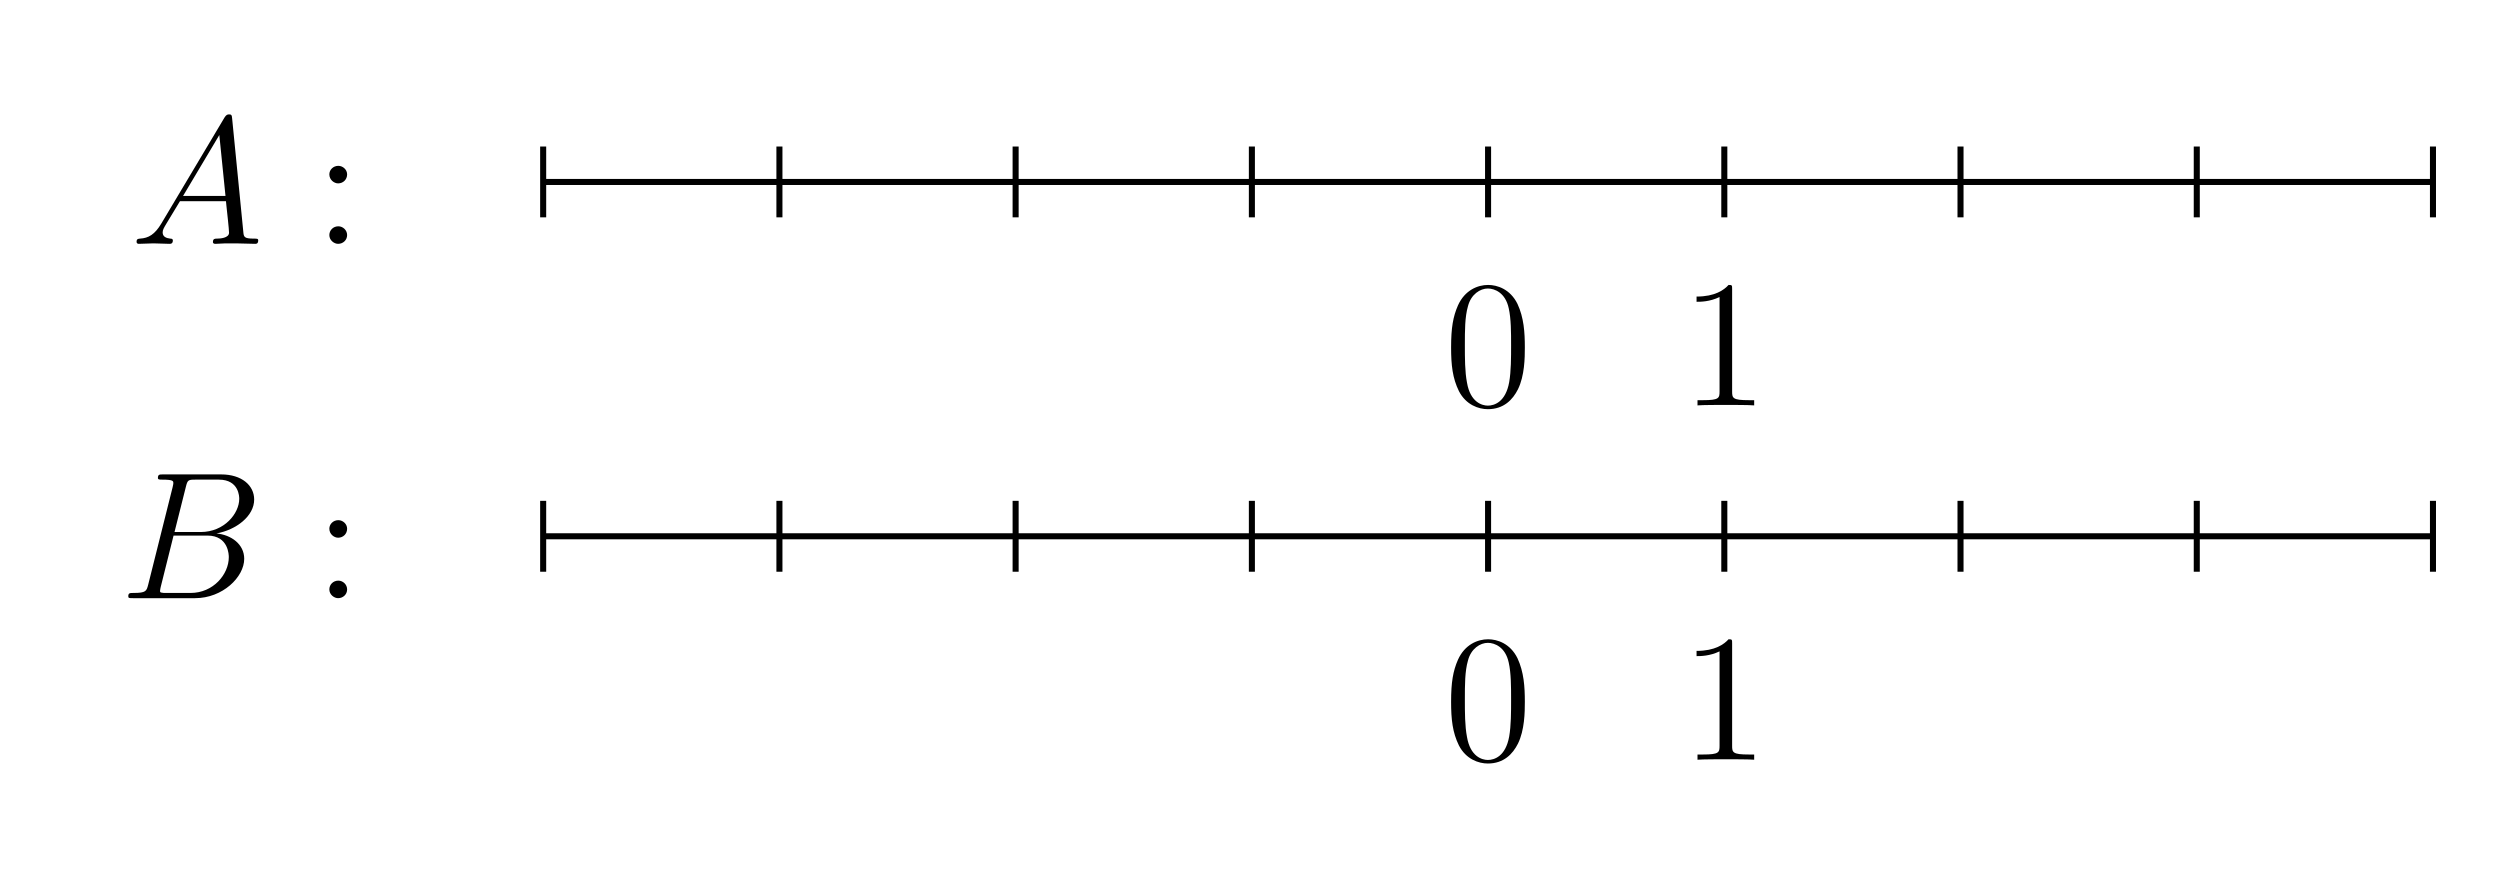
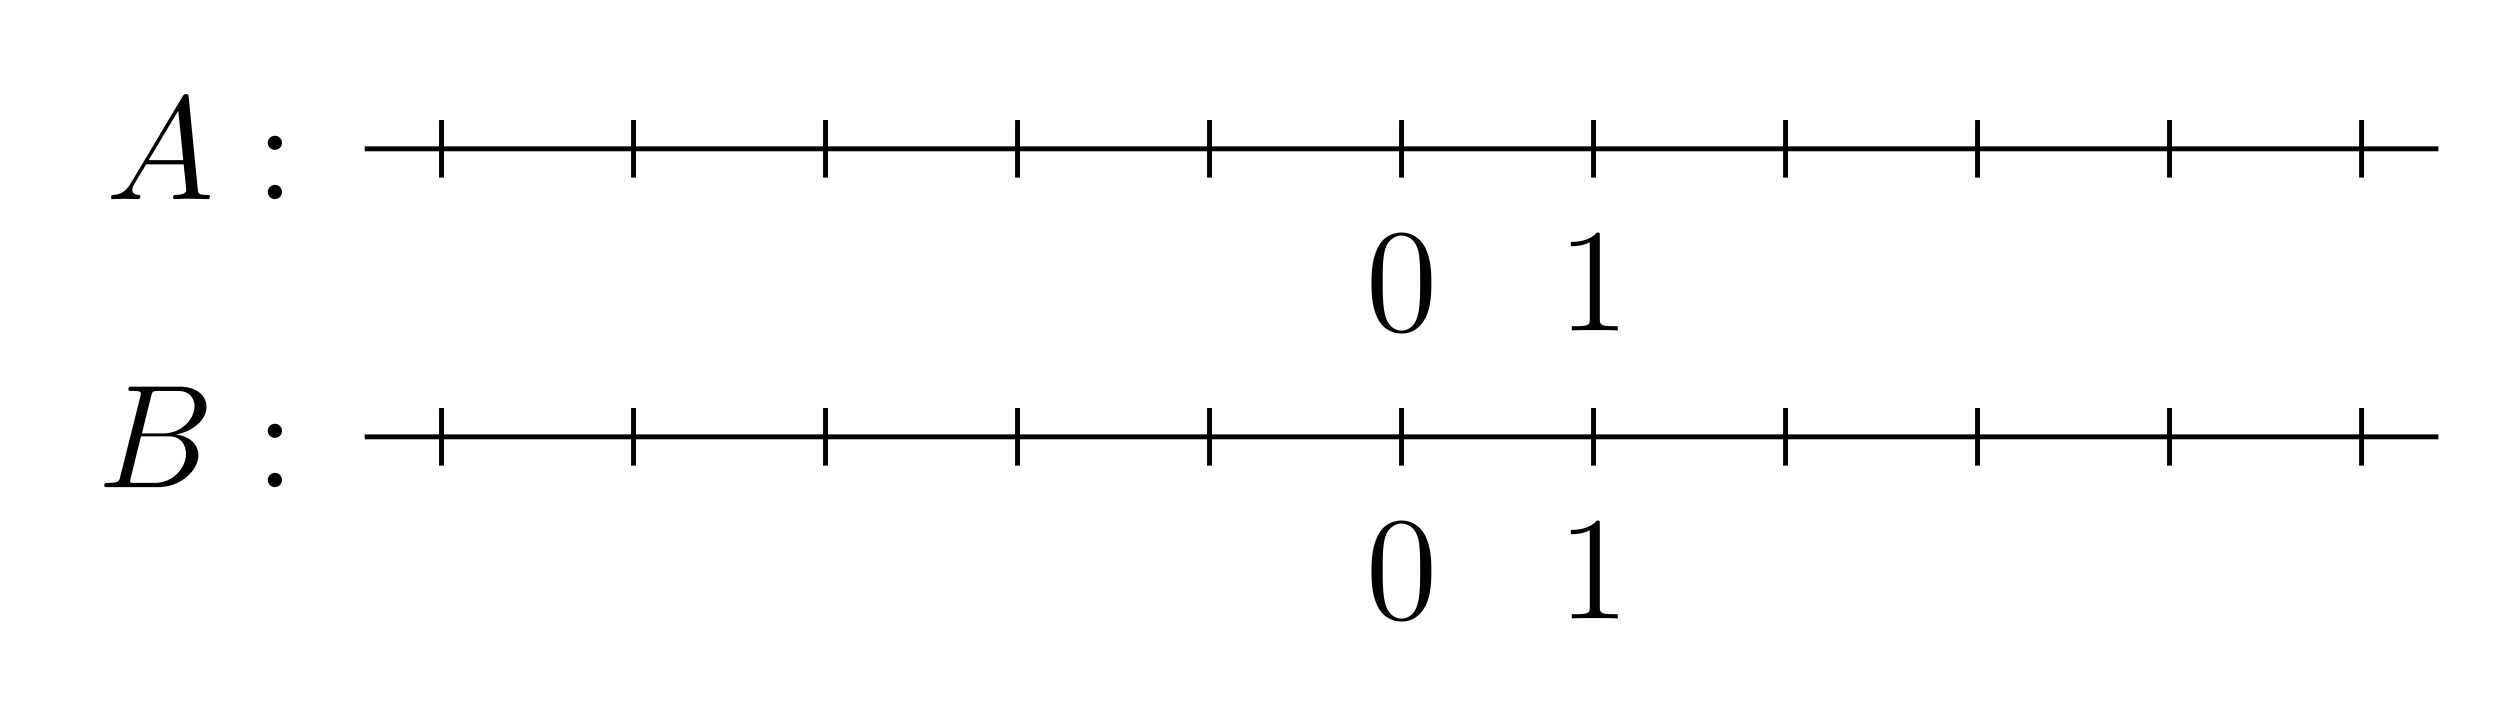
- <svg xmlns="http://www.w3.org/2000/svg" xmlns:xlink="http://www.w3.org/1999/xlink" data-source-hash="dd670b49d505" width="164.761pt" height="57.991pt" viewBox="0 0 164.761 57.991" version="1.2">
+ <svg xmlns="http://www.w3.org/2000/svg" xmlns:xlink="http://www.w3.org/1999/xlink" data-source-hash="e3ee7c02a54b" width="202.178pt" height="57.991pt" viewBox="0 0 202.178 57.991" version="1.2">
  <defs>
    <g>
      <symbol overflow="visible" id="glyph0-0">
        <path style="stroke:none;" d="" />
      </symbol>
      <symbol overflow="visible" id="glyph0-1">
-         <path style="stroke:none;" d="M 8.422 -0.234 C 8.422 -0.344 8.328 -0.344 8.141 -0.344 C 7.484 -0.344 7.469 -0.453 7.438 -0.812 L 6.703 -8.266 C 6.688 -8.5 6.641 -8.531 6.5 -8.531 C 6.391 -8.531 6.312 -8.5 6.203 -8.328 L 2.031 -1.328 C 1.609 -0.625 1.203 -0.375 0.625 -0.344 C 0.5 -0.328 0.406 -0.328 0.406 -0.125 C 0.406 -0.047 0.469 0 0.547 0 L 1.516 -0.031 C 1.859 -0.031 2.25 0 2.578 0 C 2.656 0 2.797 0 2.797 -0.234 C 2.797 -0.328 2.703 -0.344 2.625 -0.344 C 2.359 -0.375 2.125 -0.469 2.125 -0.75 C 2.125 -0.922 2.203 -1.047 2.359 -1.312 L 3.266 -2.812 L 6.297 -2.812 C 6.312 -2.703 6.312 -2.609 6.328 -2.5 C 6.359 -2.203 6.5 -0.953 6.5 -0.734 C 6.5 -0.375 5.891 -0.344 5.703 -0.344 C 5.578 -0.344 5.438 -0.344 5.438 -0.125 C 5.438 0 5.547 0 5.625 0 C 5.828 0 6.062 -0.031 6.266 -0.031 L 6.953 -0.031 L 8.219 0 C 8.297 0 8.422 0 8.422 -0.234 Z M 6.266 -3.156 L 3.469 -3.156 L 5.859 -7.172 Z M 6.266 -3.156 " />
+         <path style="stroke:none;" d="M 8.406 -0.219 C 8.406 -0.344 8.297 -0.344 8.125 -0.344 C 7.469 -0.344 7.453 -0.453 7.422 -0.812 L 6.688 -8.234 C 6.672 -8.484 6.625 -8.5 6.484 -8.5 C 6.375 -8.5 6.297 -8.484 6.188 -8.297 L 2.031 -1.328 C 1.609 -0.625 1.203 -0.375 0.625 -0.344 C 0.5 -0.328 0.406 -0.328 0.406 -0.125 C 0.406 -0.047 0.469 0 0.547 0 L 1.516 -0.031 C 1.859 -0.031 2.234 0 2.578 0 C 2.641 0 2.781 0 2.781 -0.219 C 2.781 -0.328 2.688 -0.344 2.625 -0.344 C 2.344 -0.375 2.125 -0.469 2.125 -0.75 C 2.125 -0.922 2.188 -1.047 2.344 -1.312 L 3.25 -2.812 L 6.281 -2.812 C 6.297 -2.703 6.297 -2.609 6.312 -2.5 C 6.344 -2.188 6.484 -0.953 6.484 -0.719 C 6.484 -0.375 5.875 -0.344 5.688 -0.344 C 5.562 -0.344 5.422 -0.344 5.422 -0.125 C 5.422 0 5.531 0 5.609 0 C 5.812 0 6.047 -0.031 6.25 -0.031 L 6.922 -0.031 L 8.188 0 C 8.281 0 8.406 0 8.406 -0.219 Z M 6.25 -3.156 L 3.453 -3.156 L 5.844 -7.156 Z M 6.25 -3.156 " />
      </symbol>
      <symbol overflow="visible" id="glyph0-2">
-         <path style="stroke:none;" d="M 7.891 -6.547 C 7.891 -5.594 6.922 -4.359 5.344 -4.359 L 3.625 -4.359 L 4.375 -7.344 C 4.484 -7.781 4.531 -7.812 4.984 -7.812 L 6.547 -7.812 C 7.891 -7.812 7.891 -6.656 7.891 -6.547 Z M 8.219 -2.594 C 8.219 -3.562 7.359 -4.172 6.391 -4.266 C 7.688 -4.5 8.875 -5.406 8.875 -6.5 C 8.875 -7.438 8.047 -8.156 6.703 -8.156 L 2.859 -8.156 C 2.641 -8.156 2.531 -8.156 2.531 -7.922 C 2.531 -7.812 2.641 -7.812 2.812 -7.812 C 3.547 -7.812 3.547 -7.719 3.547 -7.578 C 3.547 -7.578 3.547 -7.484 3.5 -7.312 L 1.891 -0.891 C 1.781 -0.469 1.75 -0.344 0.922 -0.344 C 0.688 -0.344 0.578 -0.344 0.578 -0.125 C 0.578 0 0.641 0 0.891 0 L 4.984 0 C 6.797 0 8.219 -1.391 8.219 -2.594 Z M 7.203 -2.703 C 7.203 -1.562 6.172 -0.344 4.688 -0.344 L 3.078 -0.344 C 2.906 -0.344 2.891 -0.344 2.812 -0.359 C 2.688 -0.375 2.672 -0.391 2.672 -0.484 C 2.672 -0.578 2.703 -0.641 2.719 -0.75 L 3.562 -4.125 L 5.797 -4.125 C 7.203 -4.125 7.203 -2.812 7.203 -2.703 Z M 7.203 -2.703 " />
+         <path style="stroke:none;" d="M 7.875 -6.531 C 7.875 -5.578 6.906 -4.344 5.328 -4.344 L 3.625 -4.344 L 4.359 -7.328 C 4.469 -7.766 4.516 -7.781 4.984 -7.781 L 6.531 -7.781 C 7.875 -7.781 7.875 -6.641 7.875 -6.531 Z M 8.188 -2.578 C 8.188 -3.562 7.328 -4.156 6.375 -4.25 C 7.672 -4.484 8.844 -5.391 8.844 -6.484 C 8.844 -7.422 8.031 -8.125 6.672 -8.125 L 2.859 -8.125 C 2.625 -8.125 2.531 -8.125 2.531 -7.906 C 2.531 -7.781 2.625 -7.781 2.812 -7.781 C 3.531 -7.781 3.531 -7.688 3.531 -7.562 C 3.531 -7.562 3.531 -7.469 3.484 -7.281 L 1.875 -0.875 C 1.781 -0.469 1.75 -0.344 0.922 -0.344 C 0.688 -0.344 0.578 -0.344 0.578 -0.125 C 0.578 0 0.641 0 0.875 0 L 4.969 0 C 6.781 0 8.188 -1.375 8.188 -2.578 Z M 7.188 -2.703 C 7.188 -1.562 6.156 -0.344 4.672 -0.344 L 3.078 -0.344 C 2.906 -0.344 2.875 -0.344 2.812 -0.359 C 2.672 -0.375 2.672 -0.391 2.672 -0.484 C 2.672 -0.578 2.688 -0.641 2.719 -0.75 L 3.547 -4.109 L 5.781 -4.109 C 7.188 -4.109 7.188 -2.797 7.188 -2.703 Z M 7.188 -2.703 " />
      </symbol>
      <symbol overflow="visible" id="glyph1-0">
        <path style="stroke:none;" d="" />
      </symbol>
      <symbol overflow="visible" id="glyph1-1">
-         <path style="stroke:none;" d="M 2.203 -4.578 C 2.203 -4.891 1.922 -5.141 1.625 -5.141 C 1.281 -5.141 1.031 -4.875 1.031 -4.578 C 1.031 -4.219 1.344 -3.984 1.609 -3.984 C 1.938 -3.984 2.203 -4.234 2.203 -4.578 Z M 2.203 -0.578 C 2.203 -0.906 1.922 -1.156 1.625 -1.156 C 1.281 -1.156 1.031 -0.891 1.031 -0.578 C 1.031 -0.234 1.344 0 1.609 0 C 1.938 0 2.203 -0.25 2.203 -0.578 Z M 2.203 -0.578 " />
+         <path style="stroke:none;" d="M 2.188 -4.562 C 2.188 -4.875 1.922 -5.125 1.625 -5.125 C 1.281 -5.125 1.031 -4.859 1.031 -4.562 C 1.031 -4.203 1.328 -3.984 1.609 -3.984 C 1.922 -3.984 2.188 -4.234 2.188 -4.562 Z M 2.188 -0.578 C 2.188 -0.906 1.922 -1.156 1.625 -1.156 C 1.281 -1.156 1.031 -0.875 1.031 -0.578 C 1.031 -0.219 1.328 0 1.609 0 C 1.922 0 2.188 -0.25 2.188 -0.578 Z M 2.188 -0.578 " />
      </symbol>
      <symbol overflow="visible" id="glyph1-2">
-         <path style="stroke:none;" d="M 5.344 -3.812 C 5.344 -4.812 5.281 -5.781 4.859 -6.688 C 4.375 -7.672 3.516 -7.938 2.922 -7.938 C 2.234 -7.938 1.391 -7.594 0.938 -6.594 C 0.609 -5.844 0.484 -5.109 0.484 -3.812 C 0.484 -2.656 0.578 -1.797 1 -0.938 C 1.469 -0.031 2.297 0.25 2.906 0.25 C 3.953 0.25 4.547 -0.375 4.891 -1.062 C 5.328 -1.953 5.344 -3.125 5.344 -3.812 Z M 4.438 -3.969 C 4.438 -3.156 4.438 -2.25 4.312 -1.531 C 4.078 -0.219 3.328 0.016 2.906 0.016 C 2.531 0.016 1.75 -0.203 1.531 -1.5 C 1.391 -2.219 1.391 -3.125 1.391 -3.969 C 1.391 -4.938 1.391 -5.828 1.594 -6.531 C 1.797 -7.328 2.406 -7.703 2.906 -7.703 C 3.359 -7.703 4.062 -7.422 4.281 -6.406 C 4.438 -5.719 4.438 -4.781 4.438 -3.969 Z M 4.438 -3.969 " />
+         <path style="stroke:none;" d="M 5.328 -3.812 C 5.328 -4.797 5.281 -5.766 4.844 -6.672 C 4.359 -7.656 3.5 -7.922 2.922 -7.922 C 2.219 -7.922 1.375 -7.578 0.938 -6.578 C 0.609 -5.828 0.484 -5.094 0.484 -3.812 C 0.484 -2.656 0.578 -1.781 1 -0.938 C 1.469 -0.031 2.281 0.25 2.906 0.25 C 3.938 0.25 4.531 -0.375 4.875 -1.062 C 5.312 -1.953 5.328 -3.125 5.328 -3.812 Z M 4.422 -3.953 C 4.422 -3.156 4.422 -2.25 4.297 -1.531 C 4.078 -0.219 3.328 0.016 2.906 0.016 C 2.531 0.016 1.75 -0.203 1.531 -1.5 C 1.391 -2.219 1.391 -3.125 1.391 -3.953 C 1.391 -4.922 1.391 -5.812 1.578 -6.516 C 1.781 -7.312 2.391 -7.672 2.906 -7.672 C 3.359 -7.672 4.047 -7.406 4.281 -6.375 C 4.422 -5.703 4.422 -4.766 4.422 -3.953 Z M 4.422 -3.953 " />
      </symbol>
      <symbol overflow="visible" id="glyph1-3">
-         <path style="stroke:none;" d="M 4.891 0 L 4.891 -0.344 L 4.531 -0.344 C 3.469 -0.344 3.438 -0.484 3.438 -0.922 L 3.438 -7.656 C 3.438 -7.922 3.438 -7.938 3.203 -7.938 C 2.906 -7.609 2.312 -7.172 1.094 -7.172 L 1.094 -6.828 C 1.359 -6.828 1.953 -6.828 2.609 -7.141 L 2.609 -0.922 C 2.609 -0.484 2.578 -0.344 1.531 -0.344 L 1.156 -0.344 L 1.156 0 C 1.484 -0.031 2.641 -0.031 3.031 -0.031 C 3.422 -0.031 4.578 -0.031 4.891 0 Z M 4.891 0 " />
+         <path style="stroke:none;" d="M 4.875 0 L 4.875 -0.344 L 4.516 -0.344 C 3.469 -0.344 3.422 -0.484 3.422 -0.922 L 3.422 -7.625 C 3.422 -7.906 3.422 -7.922 3.188 -7.922 C 2.906 -7.594 2.312 -7.156 1.078 -7.156 L 1.078 -6.812 C 1.359 -6.812 1.953 -6.812 2.609 -7.125 L 2.609 -0.922 C 2.609 -0.484 2.578 -0.344 1.531 -0.344 L 1.156 -0.344 L 1.156 0 C 1.469 -0.031 2.625 -0.031 3.031 -0.031 C 3.422 -0.031 4.562 -0.031 4.875 0 Z M 4.875 0 " />
      </symbol>
    </g>
  </defs>
  <g id="surface1">
    <g style="fill:rgb(0%,0%,0%);fill-opacity:1;">
-       <use xlink:href="#glyph0-1" x="8.595" y="16.07" />
+       <use xlink:href="#glyph0-1" x="8.572" y="16.104" />
    </g>
    <g style="fill:rgb(0%,0%,0%);fill-opacity:1;">
-       <use xlink:href="#glyph1-1" x="20.674" y="16.07" />
+       <use xlink:href="#glyph1-1" x="20.62" y="16.104" />
    </g>
-     <path style="fill:none;stroke-width:0.399;stroke-linecap:butt;stroke-linejoin:miter;stroke:rgb(0%,0%,0%);stroke-opacity:1;stroke-miterlimit:10;" d="M -62.365 23.385 L 62.362 23.385 " transform="matrix(0.998552,0,0,-0.998552,98.07174,35.34329)" />
-     <path style="fill:none;stroke-width:0.399;stroke-linecap:butt;stroke-linejoin:miter;stroke:rgb(0%,0%,0%);stroke-opacity:1;stroke-miterlimit:10;" d="M -62.365 21.05 L -62.365 25.724 " transform="matrix(0.998552,0,0,-0.998552,98.07174,35.34329)" />
-     <path style="fill:none;stroke-width:0.399;stroke-linecap:butt;stroke-linejoin:miter;stroke:rgb(0%,0%,0%);stroke-opacity:1;stroke-miterlimit:10;" d="M -46.772 21.05 L -46.772 25.724 " transform="matrix(0.998552,0,0,-0.998552,98.07174,35.34329)" />
-     <path style="fill:none;stroke-width:0.399;stroke-linecap:butt;stroke-linejoin:miter;stroke:rgb(0%,0%,0%);stroke-opacity:1;stroke-miterlimit:10;" d="M -31.183 21.05 L -31.183 25.724 " transform="matrix(0.998552,0,0,-0.998552,98.07174,35.34329)" />
-     <path style="fill:none;stroke-width:0.399;stroke-linecap:butt;stroke-linejoin:miter;stroke:rgb(0%,0%,0%);stroke-opacity:1;stroke-miterlimit:10;" d="M -15.59 21.05 L -15.59 25.724 " transform="matrix(0.998552,0,0,-0.998552,98.07174,35.34329)" />
-     <path style="fill:none;stroke-width:0.399;stroke-linecap:butt;stroke-linejoin:miter;stroke:rgb(0%,0%,0%);stroke-opacity:1;stroke-miterlimit:10;" d="M -0.001 21.05 L -0.001 25.724 " transform="matrix(0.998552,0,0,-0.998552,98.07174,35.34329)" />
-     <path style="fill:none;stroke-width:0.399;stroke-linecap:butt;stroke-linejoin:miter;stroke:rgb(0%,0%,0%);stroke-opacity:1;stroke-miterlimit:10;" d="M 15.591 21.05 L 15.591 25.724 " transform="matrix(0.998552,0,0,-0.998552,98.07174,35.34329)" />
-     <path style="fill:none;stroke-width:0.399;stroke-linecap:butt;stroke-linejoin:miter;stroke:rgb(0%,0%,0%);stroke-opacity:1;stroke-miterlimit:10;" d="M 31.18 21.05 L 31.18 25.724 " transform="matrix(0.998552,0,0,-0.998552,98.07174,35.34329)" />
-     <path style="fill:none;stroke-width:0.399;stroke-linecap:butt;stroke-linejoin:miter;stroke:rgb(0%,0%,0%);stroke-opacity:1;stroke-miterlimit:10;" d="M 46.773 21.05 L 46.773 25.724 " transform="matrix(0.998552,0,0,-0.998552,98.07174,35.34329)" />
-     <path style="fill:none;stroke-width:0.399;stroke-linecap:butt;stroke-linejoin:miter;stroke:rgb(0%,0%,0%);stroke-opacity:1;stroke-miterlimit:10;" d="M 62.362 21.05 L 62.362 25.724 " transform="matrix(0.998552,0,0,-0.998552,98.07174,35.34329)" />
+     <path style="fill:none;stroke-width:0.399;stroke-linecap:butt;stroke-linejoin:miter;stroke:rgb(0%,0%,0%);stroke-opacity:1;stroke-miterlimit:10;" d="M -84.189 23.386 L 84.192 23.386 " transform="matrix(0.995951,0,0,-0.995951,113.3442,35.32676)" />
+     <path style="fill:none;stroke-width:0.399;stroke-linecap:butt;stroke-linejoin:miter;stroke:rgb(0%,0%,0%);stroke-opacity:1;stroke-miterlimit:10;" d="M -77.953 21.049 L -77.953 25.724 " transform="matrix(0.995951,0,0,-0.995951,113.3442,35.32676)" />
+     <path style="fill:none;stroke-width:0.399;stroke-linecap:butt;stroke-linejoin:miter;stroke:rgb(0%,0%,0%);stroke-opacity:1;stroke-miterlimit:10;" d="M -62.362 21.049 L -62.362 25.724 " transform="matrix(0.995951,0,0,-0.995951,113.3442,35.32676)" />
+     <path style="fill:none;stroke-width:0.399;stroke-linecap:butt;stroke-linejoin:miter;stroke:rgb(0%,0%,0%);stroke-opacity:1;stroke-miterlimit:10;" d="M -46.772 21.049 L -46.772 25.724 " transform="matrix(0.995951,0,0,-0.995951,113.3442,35.32676)" />
+     <path style="fill:none;stroke-width:0.399;stroke-linecap:butt;stroke-linejoin:miter;stroke:rgb(0%,0%,0%);stroke-opacity:1;stroke-miterlimit:10;" d="M -31.181 21.049 L -31.181 25.724 " transform="matrix(0.995951,0,0,-0.995951,113.3442,35.32676)" />
+     <path style="fill:none;stroke-width:0.399;stroke-linecap:butt;stroke-linejoin:miter;stroke:rgb(0%,0%,0%);stroke-opacity:1;stroke-miterlimit:10;" d="M -15.591 21.049 L -15.591 25.724 " transform="matrix(0.995951,0,0,-0.995951,113.3442,35.32676)" />
+     <path style="fill:none;stroke-width:0.399;stroke-linecap:butt;stroke-linejoin:miter;stroke:rgb(0%,0%,0%);stroke-opacity:1;stroke-miterlimit:10;" d="M -0 21.049 L -0 25.724 " transform="matrix(0.995951,0,0,-0.995951,113.3442,35.32676)" />
+     <path style="fill:none;stroke-width:0.399;stroke-linecap:butt;stroke-linejoin:miter;stroke:rgb(0%,0%,0%);stroke-opacity:1;stroke-miterlimit:10;" d="M 15.59 21.049 L 15.59 25.724 " transform="matrix(0.995951,0,0,-0.995951,113.3442,35.32676)" />
+     <path style="fill:none;stroke-width:0.399;stroke-linecap:butt;stroke-linejoin:miter;stroke:rgb(0%,0%,0%);stroke-opacity:1;stroke-miterlimit:10;" d="M 31.181 21.049 L 31.181 25.724 " transform="matrix(0.995951,0,0,-0.995951,113.3442,35.32676)" />
+     <path style="fill:none;stroke-width:0.399;stroke-linecap:butt;stroke-linejoin:miter;stroke:rgb(0%,0%,0%);stroke-opacity:1;stroke-miterlimit:10;" d="M 46.771 21.049 L 46.771 25.724 " transform="matrix(0.995951,0,0,-0.995951,113.3442,35.32676)" />
+     <path style="fill:none;stroke-width:0.399;stroke-linecap:butt;stroke-linejoin:miter;stroke:rgb(0%,0%,0%);stroke-opacity:1;stroke-miterlimit:10;" d="M 62.361 21.049 L 62.361 25.724 " transform="matrix(0.995951,0,0,-0.995951,113.3442,35.32676)" />
+     <path style="fill:none;stroke-width:0.399;stroke-linecap:butt;stroke-linejoin:miter;stroke:rgb(0%,0%,0%);stroke-opacity:1;stroke-miterlimit:10;" d="M 77.956 21.049 L 77.956 25.724 " transform="matrix(0.995951,0,0,-0.995951,113.3442,35.32676)" />
    <g style="fill:rgb(0%,0%,0%);fill-opacity:1;">
-       <use xlink:href="#glyph1-2" x="95.15" y="26.717" />
+       <use xlink:href="#glyph1-2" x="110.429" y="26.723" />
    </g>
    <g style="fill:rgb(0%,0%,0%);fill-opacity:1;">
-       <use xlink:href="#glyph1-3" x="110.717" y="26.717" />
+       <use xlink:href="#glyph1-3" x="125.957" y="26.723" />
    </g>
    <g style="fill:rgb(0%,0%,0%);fill-opacity:1;">
-       <use xlink:href="#glyph0-2" x="7.876" y="39.422" />
+       <use xlink:href="#glyph0-2" x="7.855" y="39.395" />
    </g>
    <g style="fill:rgb(0%,0%,0%);fill-opacity:1;">
-       <use xlink:href="#glyph1-1" x="20.674" y="39.422" />
+       <use xlink:href="#glyph1-1" x="20.62" y="39.395" />
    </g>
-     <path style="fill:none;stroke-width:0.399;stroke-linecap:butt;stroke-linejoin:miter;stroke:rgb(0%,0%,0%);stroke-opacity:1;stroke-miterlimit:10;" d="M -62.365 -0 L 62.362 -0 " transform="matrix(0.998552,0,0,-0.998552,98.07174,35.34329)" />
-     <path style="fill:none;stroke-width:0.399;stroke-linecap:butt;stroke-linejoin:miter;stroke:rgb(0%,0%,0%);stroke-opacity:1;stroke-miterlimit:10;" d="M -62.365 -2.34 L -62.365 2.339 " transform="matrix(0.998552,0,0,-0.998552,98.07174,35.34329)" />
-     <path style="fill:none;stroke-width:0.399;stroke-linecap:butt;stroke-linejoin:miter;stroke:rgb(0%,0%,0%);stroke-opacity:1;stroke-miterlimit:10;" d="M -46.772 -2.34 L -46.772 2.339 " transform="matrix(0.998552,0,0,-0.998552,98.07174,35.34329)" />
-     <path style="fill:none;stroke-width:0.399;stroke-linecap:butt;stroke-linejoin:miter;stroke:rgb(0%,0%,0%);stroke-opacity:1;stroke-miterlimit:10;" d="M -31.183 -2.34 L -31.183 2.339 " transform="matrix(0.998552,0,0,-0.998552,98.07174,35.34329)" />
-     <path style="fill:none;stroke-width:0.399;stroke-linecap:butt;stroke-linejoin:miter;stroke:rgb(0%,0%,0%);stroke-opacity:1;stroke-miterlimit:10;" d="M -15.59 -2.34 L -15.59 2.339 " transform="matrix(0.998552,0,0,-0.998552,98.07174,35.34329)" />
-     <path style="fill:none;stroke-width:0.399;stroke-linecap:butt;stroke-linejoin:miter;stroke:rgb(0%,0%,0%);stroke-opacity:1;stroke-miterlimit:10;" d="M -0.001 -2.34 L -0.001 2.339 " transform="matrix(0.998552,0,0,-0.998552,98.07174,35.34329)" />
-     <path style="fill:none;stroke-width:0.399;stroke-linecap:butt;stroke-linejoin:miter;stroke:rgb(0%,0%,0%);stroke-opacity:1;stroke-miterlimit:10;" d="M 15.591 -2.34 L 15.591 2.339 " transform="matrix(0.998552,0,0,-0.998552,98.07174,35.34329)" />
-     <path style="fill:none;stroke-width:0.399;stroke-linecap:butt;stroke-linejoin:miter;stroke:rgb(0%,0%,0%);stroke-opacity:1;stroke-miterlimit:10;" d="M 31.18 -2.34 L 31.18 2.339 " transform="matrix(0.998552,0,0,-0.998552,98.07174,35.34329)" />
-     <path style="fill:none;stroke-width:0.399;stroke-linecap:butt;stroke-linejoin:miter;stroke:rgb(0%,0%,0%);stroke-opacity:1;stroke-miterlimit:10;" d="M 46.773 -2.34 L 46.773 2.339 " transform="matrix(0.998552,0,0,-0.998552,98.07174,35.34329)" />
-     <path style="fill:none;stroke-width:0.399;stroke-linecap:butt;stroke-linejoin:miter;stroke:rgb(0%,0%,0%);stroke-opacity:1;stroke-miterlimit:10;" d="M 62.362 -2.34 L 62.362 2.339 " transform="matrix(0.998552,0,0,-0.998552,98.07174,35.34329)" />
+     <path style="fill:none;stroke-width:0.399;stroke-linecap:butt;stroke-linejoin:miter;stroke:rgb(0%,0%,0%);stroke-opacity:1;stroke-miterlimit:10;" d="M -84.189 -0.001 L 84.192 -0.001 " transform="matrix(0.995951,0,0,-0.995951,113.3442,35.32676)" />
+     <path style="fill:none;stroke-width:0.399;stroke-linecap:butt;stroke-linejoin:miter;stroke:rgb(0%,0%,0%);stroke-opacity:1;stroke-miterlimit:10;" d="M -77.953 -2.339 L -77.953 2.34 " transform="matrix(0.995951,0,0,-0.995951,113.3442,35.32676)" />
+     <path style="fill:none;stroke-width:0.399;stroke-linecap:butt;stroke-linejoin:miter;stroke:rgb(0%,0%,0%);stroke-opacity:1;stroke-miterlimit:10;" d="M -62.362 -2.339 L -62.362 2.34 " transform="matrix(0.995951,0,0,-0.995951,113.3442,35.32676)" />
+     <path style="fill:none;stroke-width:0.399;stroke-linecap:butt;stroke-linejoin:miter;stroke:rgb(0%,0%,0%);stroke-opacity:1;stroke-miterlimit:10;" d="M -46.772 -2.339 L -46.772 2.34 " transform="matrix(0.995951,0,0,-0.995951,113.3442,35.32676)" />
+     <path style="fill:none;stroke-width:0.399;stroke-linecap:butt;stroke-linejoin:miter;stroke:rgb(0%,0%,0%);stroke-opacity:1;stroke-miterlimit:10;" d="M -31.181 -2.339 L -31.181 2.34 " transform="matrix(0.995951,0,0,-0.995951,113.3442,35.32676)" />
+     <path style="fill:none;stroke-width:0.399;stroke-linecap:butt;stroke-linejoin:miter;stroke:rgb(0%,0%,0%);stroke-opacity:1;stroke-miterlimit:10;" d="M -15.591 -2.339 L -15.591 2.34 " transform="matrix(0.995951,0,0,-0.995951,113.3442,35.32676)" />
+     <path style="fill:none;stroke-width:0.399;stroke-linecap:butt;stroke-linejoin:miter;stroke:rgb(0%,0%,0%);stroke-opacity:1;stroke-miterlimit:10;" d="M -0 -2.339 L -0 2.34 " transform="matrix(0.995951,0,0,-0.995951,113.3442,35.32676)" />
+     <path style="fill:none;stroke-width:0.399;stroke-linecap:butt;stroke-linejoin:miter;stroke:rgb(0%,0%,0%);stroke-opacity:1;stroke-miterlimit:10;" d="M 15.59 -2.339 L 15.59 2.34 " transform="matrix(0.995951,0,0,-0.995951,113.3442,35.32676)" />
+     <path style="fill:none;stroke-width:0.399;stroke-linecap:butt;stroke-linejoin:miter;stroke:rgb(0%,0%,0%);stroke-opacity:1;stroke-miterlimit:10;" d="M 31.181 -2.339 L 31.181 2.34 " transform="matrix(0.995951,0,0,-0.995951,113.3442,35.32676)" />
+     <path style="fill:none;stroke-width:0.399;stroke-linecap:butt;stroke-linejoin:miter;stroke:rgb(0%,0%,0%);stroke-opacity:1;stroke-miterlimit:10;" d="M 46.771 -2.339 L 46.771 2.34 " transform="matrix(0.995951,0,0,-0.995951,113.3442,35.32676)" />
+     <path style="fill:none;stroke-width:0.399;stroke-linecap:butt;stroke-linejoin:miter;stroke:rgb(0%,0%,0%);stroke-opacity:1;stroke-miterlimit:10;" d="M 62.361 -2.339 L 62.361 2.34 " transform="matrix(0.995951,0,0,-0.995951,113.3442,35.32676)" />
+     <path style="fill:none;stroke-width:0.399;stroke-linecap:butt;stroke-linejoin:miter;stroke:rgb(0%,0%,0%);stroke-opacity:1;stroke-miterlimit:10;" d="M 77.956 -2.339 L 77.956 2.34 " transform="matrix(0.995951,0,0,-0.995951,113.3442,35.32676)" />
    <g style="fill:rgb(0%,0%,0%);fill-opacity:1;">
-       <use xlink:href="#glyph1-2" x="95.15" y="50.069" />
+       <use xlink:href="#glyph1-2" x="110.429" y="50.014" />
    </g>
    <g style="fill:rgb(0%,0%,0%);fill-opacity:1;">
-       <use xlink:href="#glyph1-3" x="110.717" y="50.069" />
+       <use xlink:href="#glyph1-3" x="125.957" y="50.014" />
    </g>
  </g>
</svg>
